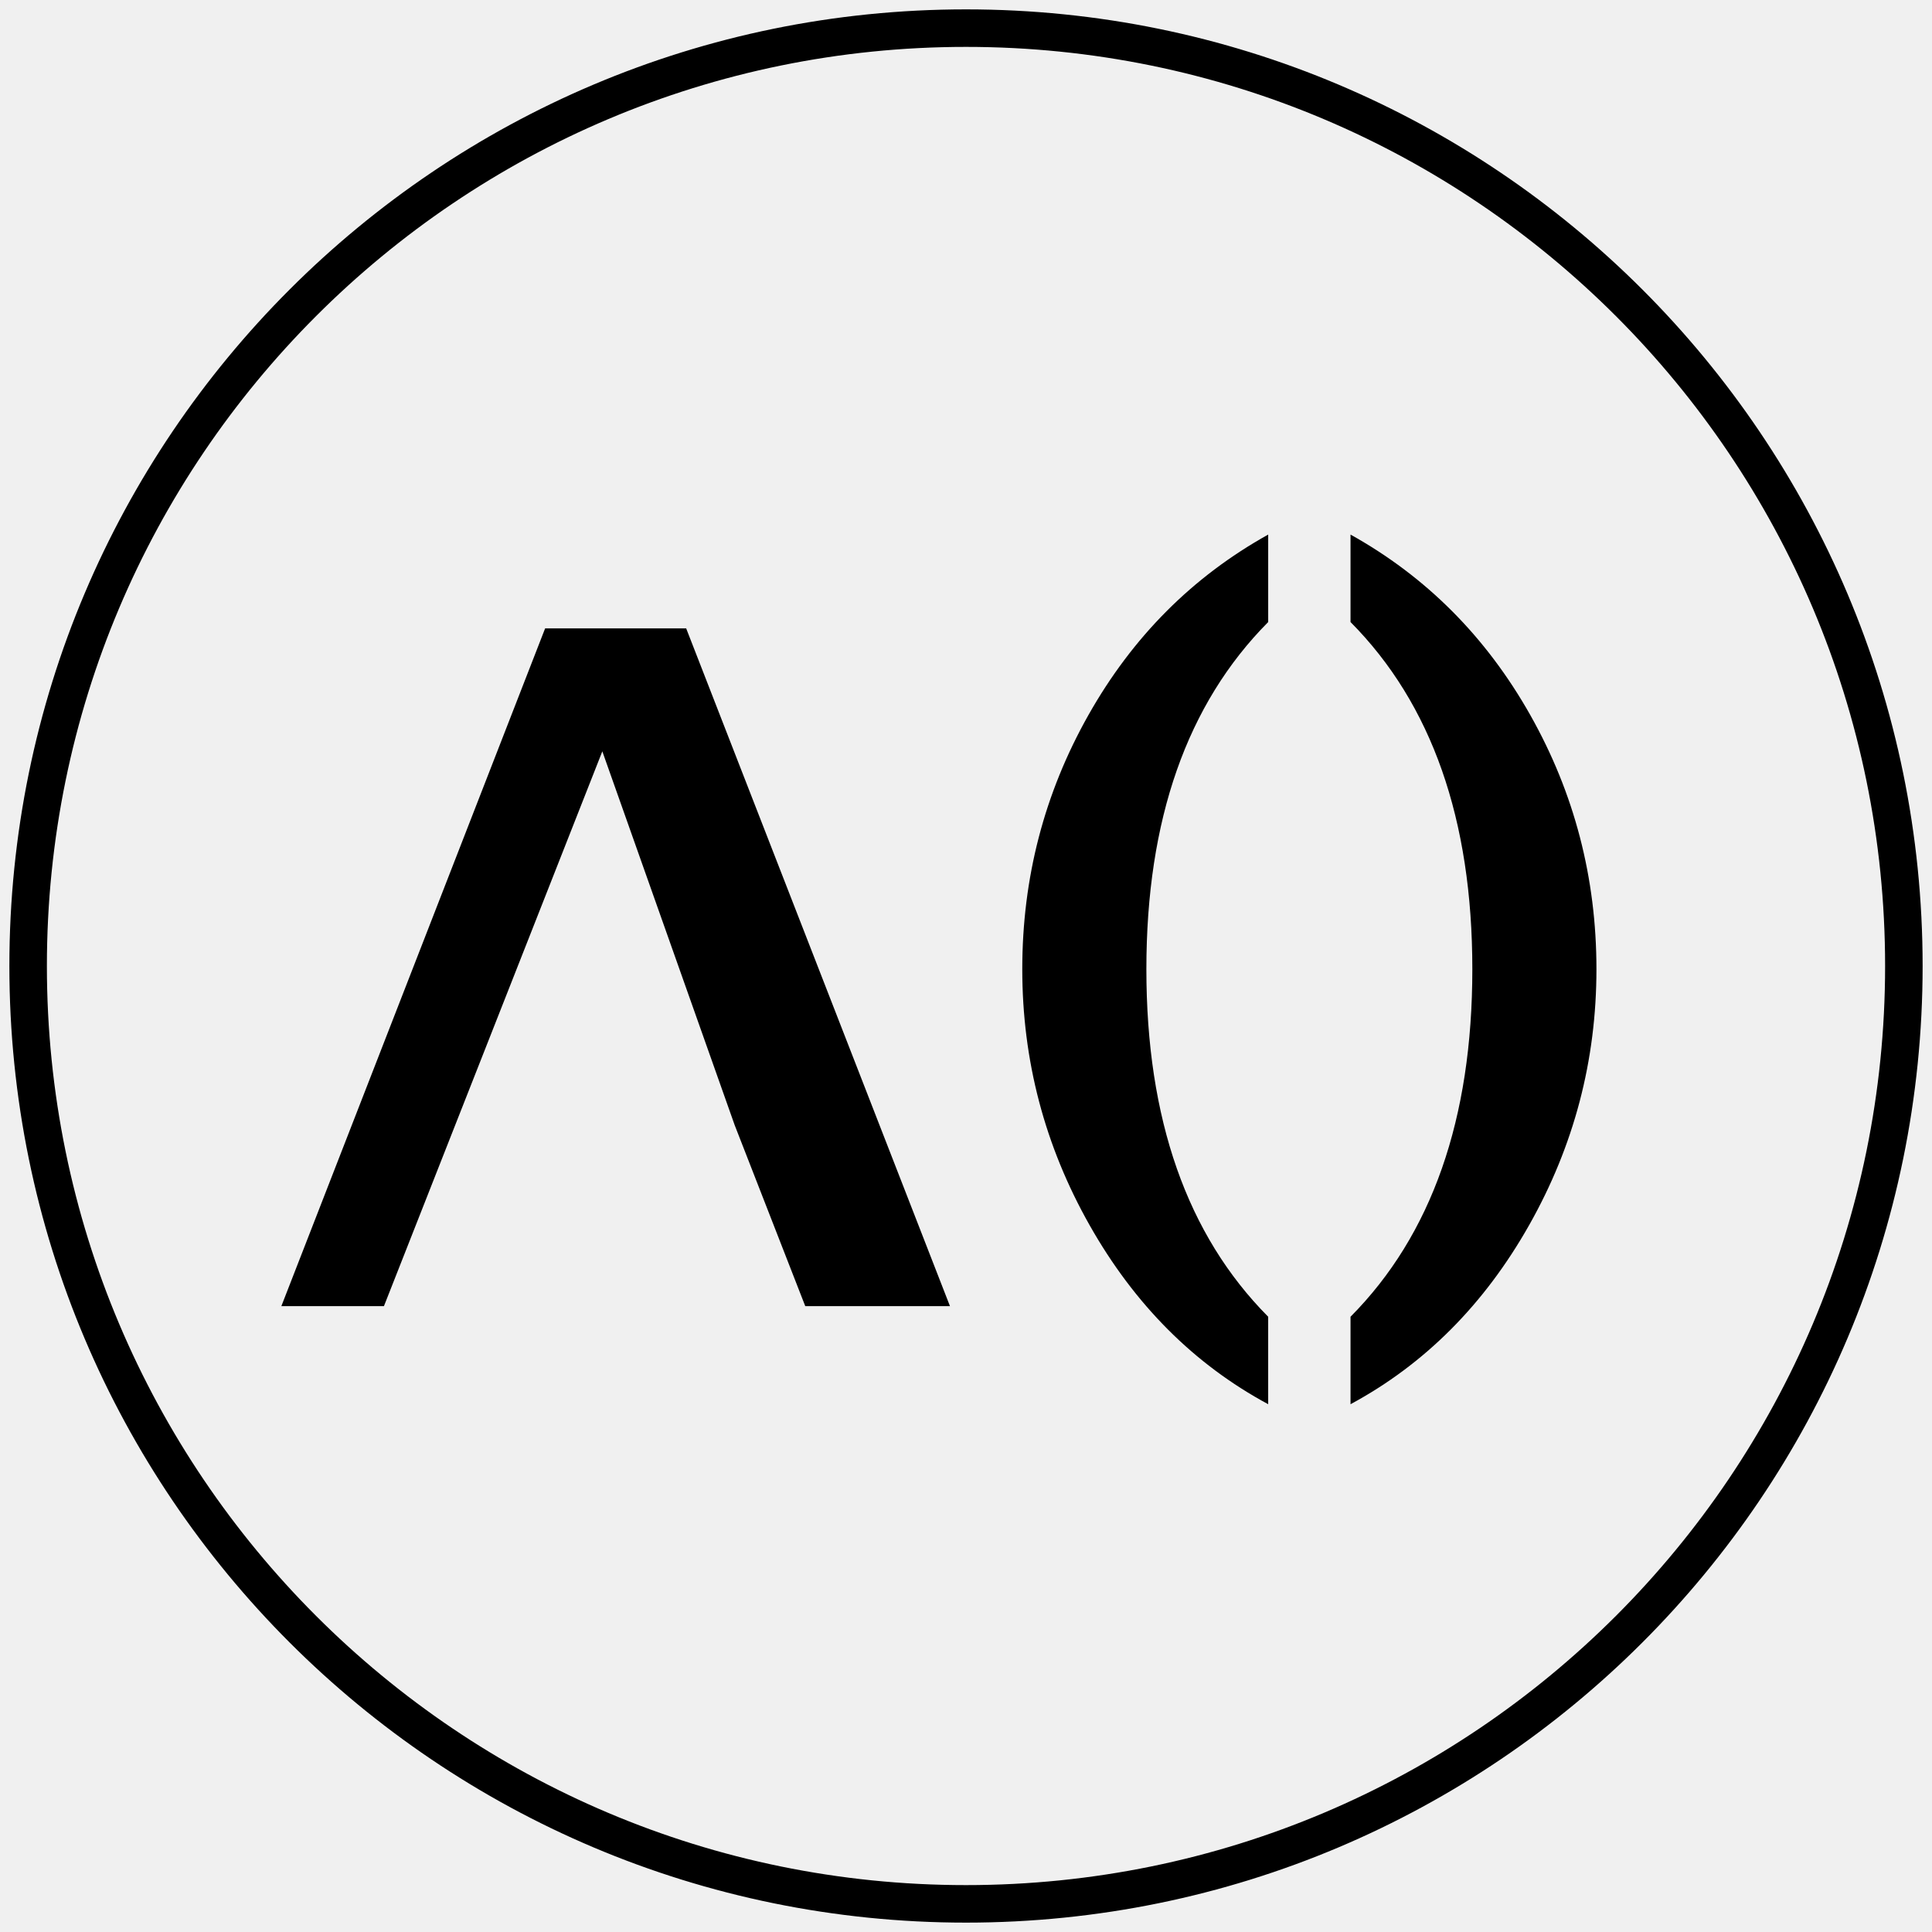
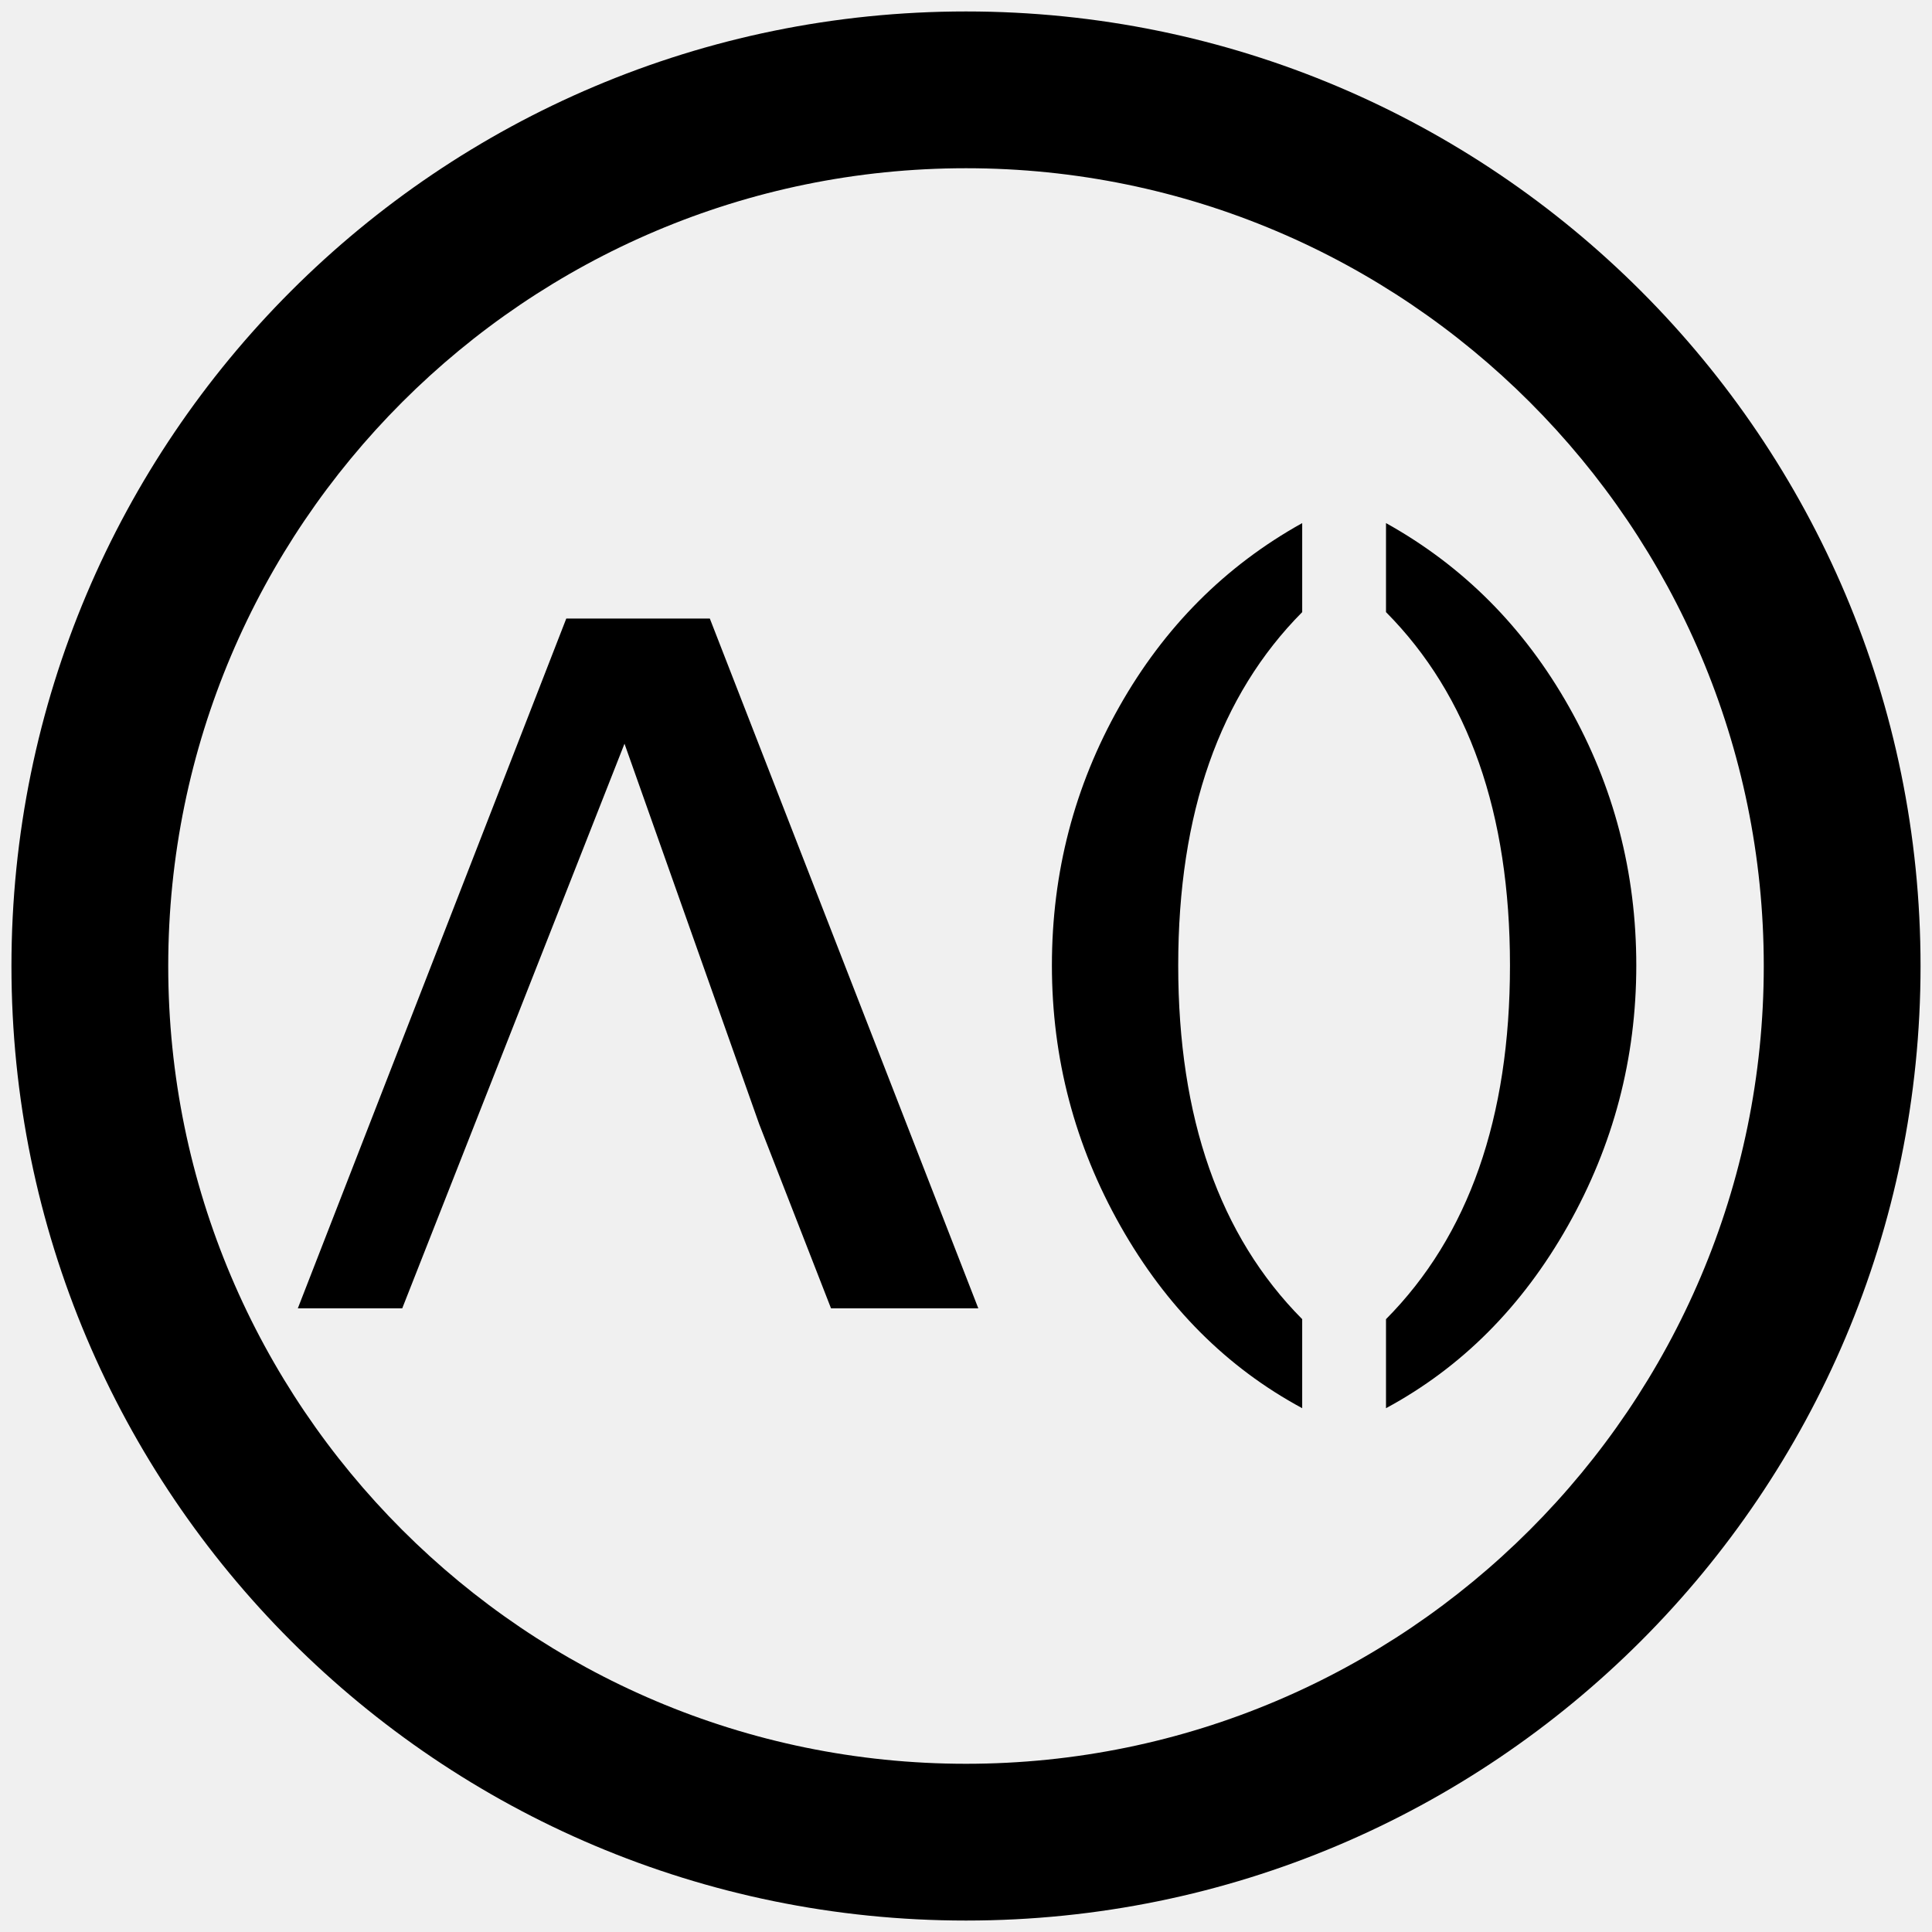
- <svg xmlns="http://www.w3.org/2000/svg" viewBox="0 0 206 206">
-   <style>@media(prefers-color-scheme:light){g{color:#000;fill:#000}}@media(prefers-color-scheme:dark){g{color:#fff;fill:#fff}}</style>
-   <g fill-rule="evenodd" transform="translate(3 3)">
-     <circle cx="100" cy="100" r="100" fill="none" stroke-width="4" stroke="currentColor" />
-     <path d="M37.938 136.266l23.285-59.154 14.117 39.867 7.52 19.287h15.43L70.163 64H55.125L27 136.266m105.22 10.459v-9.327c-8.658-8.724-12.988-21.077-12.988-37.06 0-15.95 4.33-28.288 12.989-37.012V54c-8.073 4.492-14.462 10.905-19.165 19.238-4.704 8.334-7.056 17.367-7.056 27.1s2.393 18.831 7.178 27.295c4.785 8.463 11.133 14.827 19.043 19.092zm8.78 0c7.91-4.265 14.258-10.629 19.043-19.092 4.785-8.464 7.178-17.562 7.178-27.295s-2.352-18.766-7.056-27.1C155.461 64.905 149.073 58.492 141 54v9.326c8.659 8.724 12.988 21.061 12.988 37.012 0 15.983-4.33 28.336-12.988 37.06v9.327z" />
+ <svg xmlns="http://www.w3.org/2000/svg" width="506" height="506" viewBox="0 0 506 506">
+   <style>
+ 		@media(prefers-color-scheme:light) {
+ 			g {
+ 				fill: #000;
+ 				stroke: #fff
+ 			}
+ 		}
+ 
+ 		@media(prefers-color-scheme:dark) {
+ 			g {
+ 				fill: #fff;
+ 				stroke: #000
+ 			}
+ 		}
+ 	</style>
+   <g fill-rule="evenodd" stroke-width="5" transform="translate(3 3)">
+     <path d="M250.003,458.943 C134.79,458.943 41.06,365.211 41.06,250.002 C41.06,134.794 134.79,41.06 250.002,41.06 C365.21,41.06 458.94,134.794 458.94,250.002 C458.94,365.211 365.21,458.943 250.002,458.943 M250.003,0 C111.929,0 0,111.928 0,250.003 C0,388.077 111.926,500 250.003,500 C388.074,500 500,388.077 500,250.002 C500,111.928 388.074,0 250.003,0" />
+     <path d="M102.345,339.665 L160.558,191.78 L195.85,291.447 L214.65,339.665 L253.225,339.665 L182.907,159 L145.312,159 L75,339.665 M338.05,365.812 L338.05,342.495 C316.405,320.685 305.58,289.803 305.58,249.845 C305.58,209.97 316.405,179.125 338.053,157.315 L338.053,134 C317.87,145.23 301.897,161.262 290.14,182.095 C278.38,202.93 272.5,225.512 272.5,249.845 C272.5,274.178 278.483,296.923 290.445,318.082 C302.408,339.24 318.277,355.15 338.053,365.812 L338.05,365.812 Z M360,365.812 C379.775,355.15 395.645,339.24 407.608,318.082 C419.57,296.923 425.553,274.178 425.553,249.845 C425.553,225.512 419.673,202.93 407.913,182.095 C396.152,161.262 380.183,145.23 360,134 L360,157.315 C381.647,179.125 392.47,209.968 392.47,249.845 C392.47,289.803 381.645,320.685 360,342.495 L360,365.812 Z" />
  </g>
</svg>
